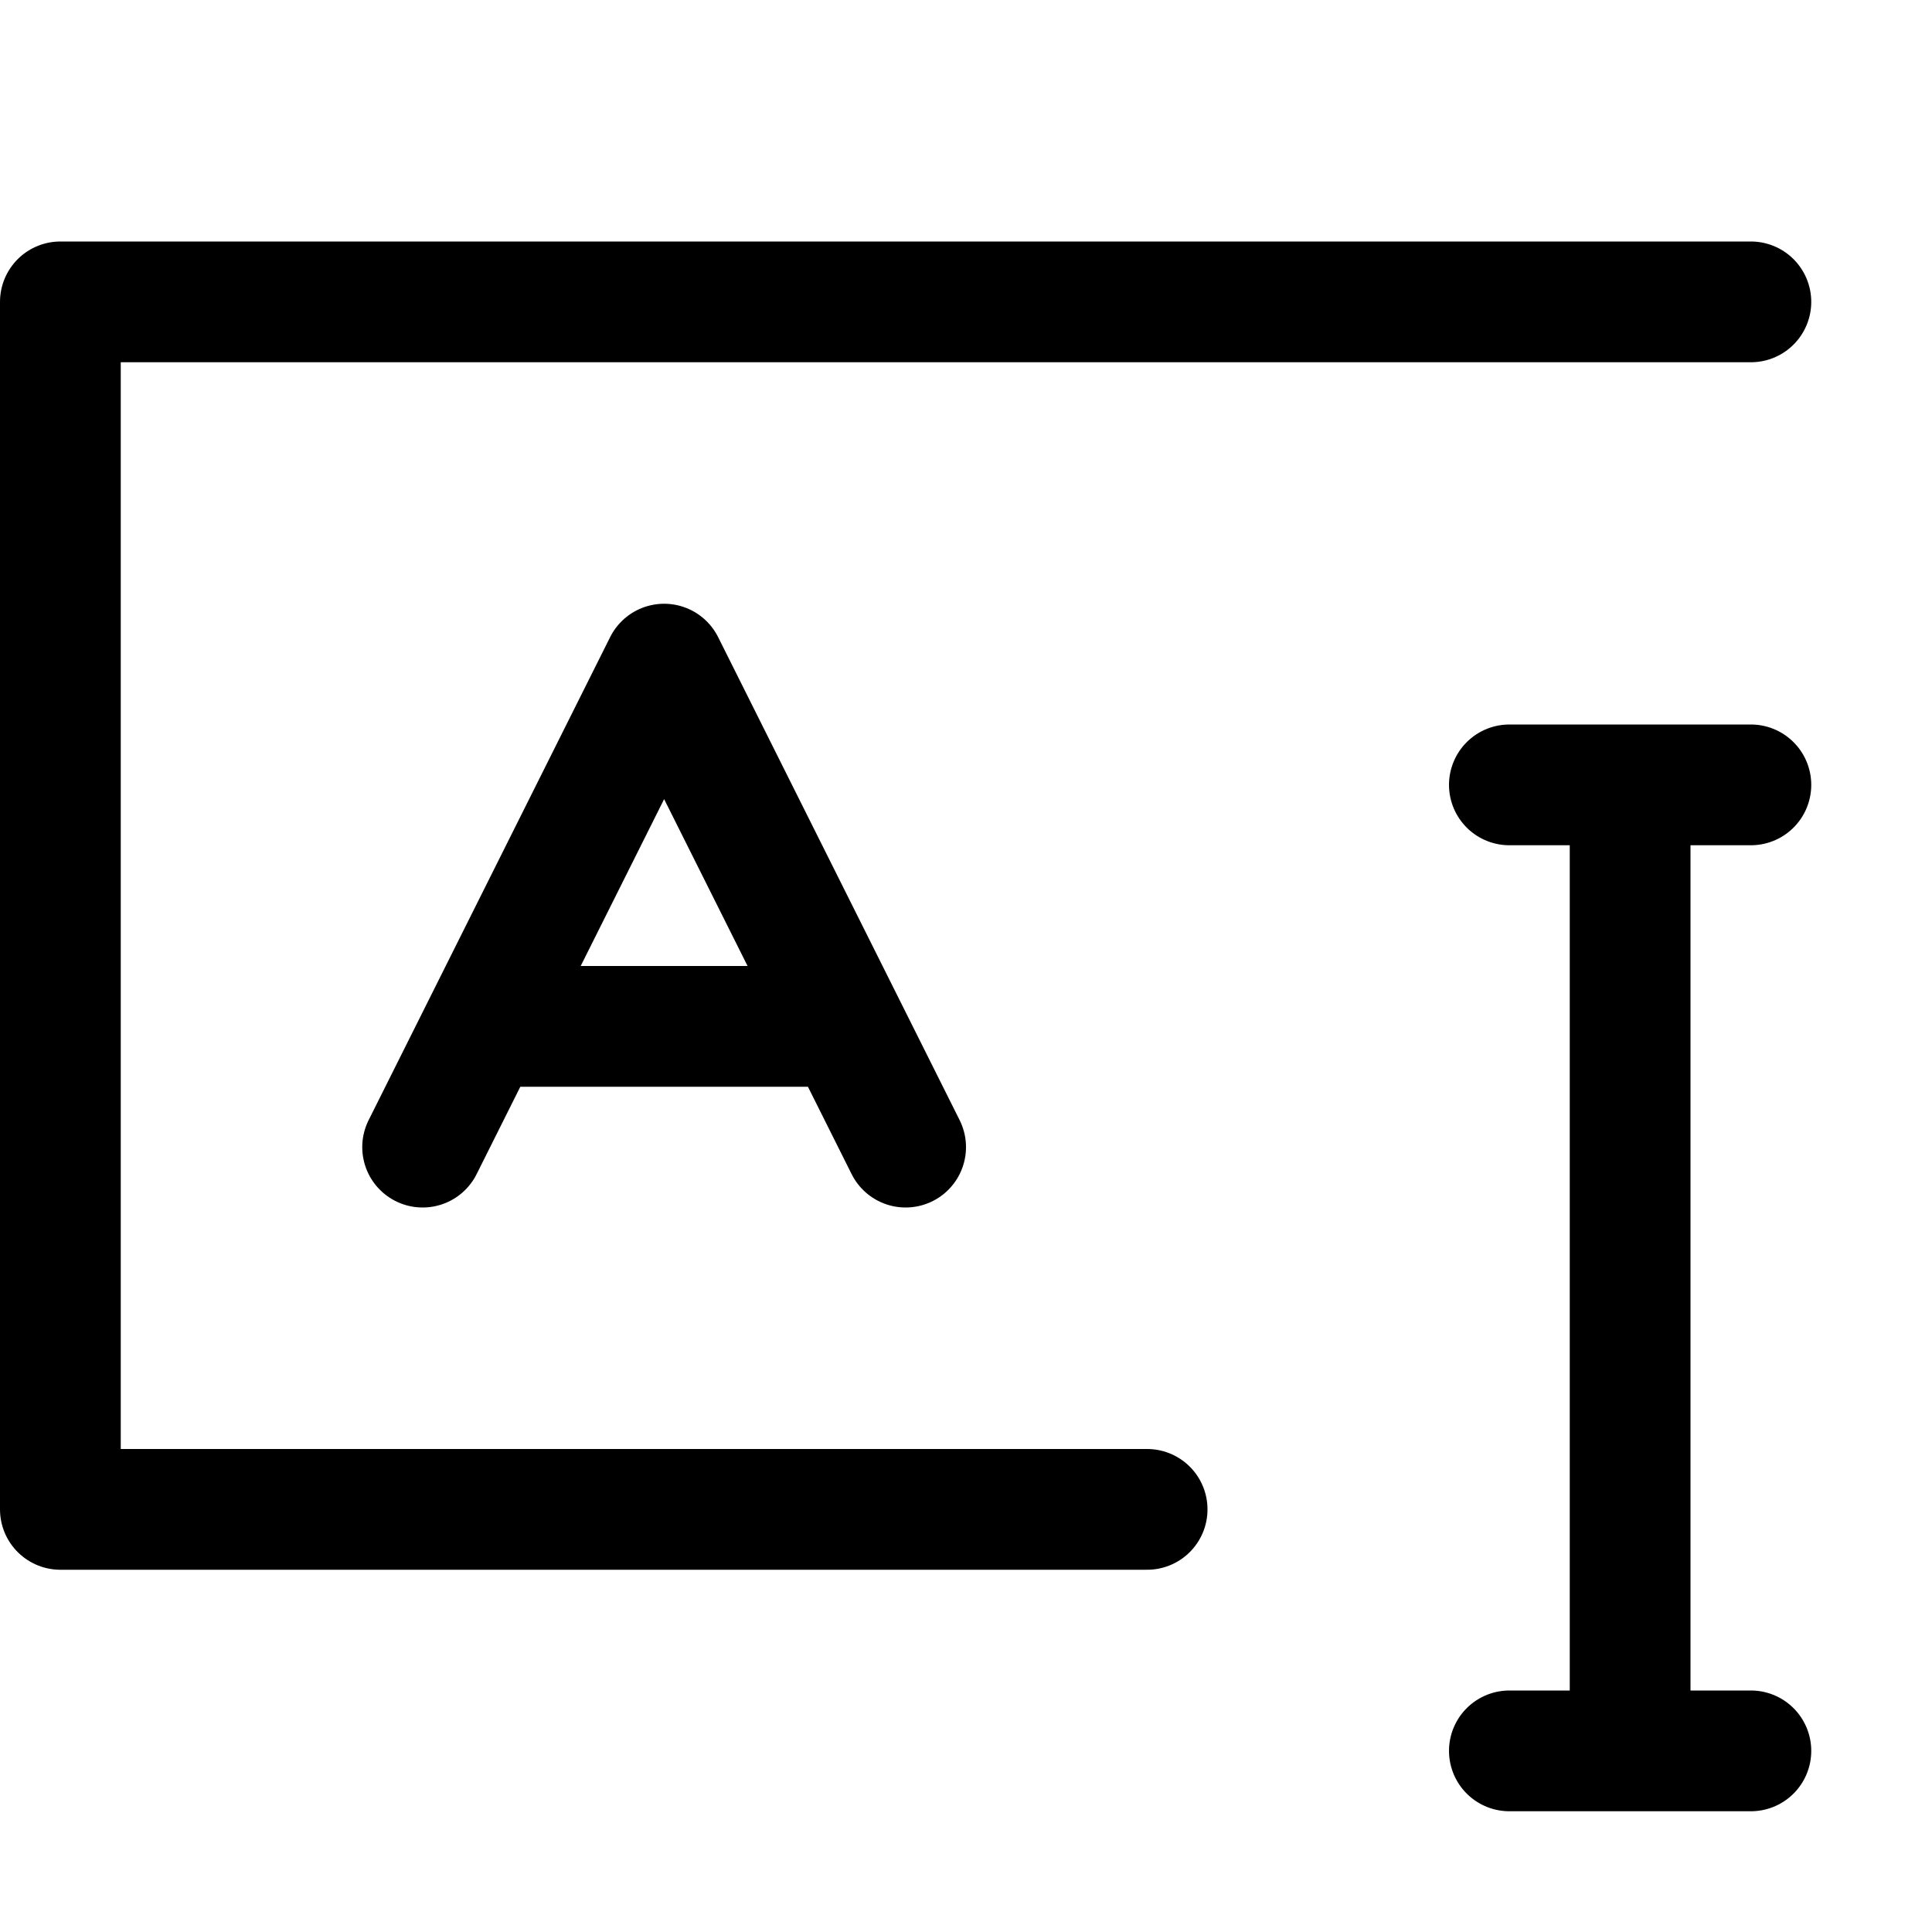
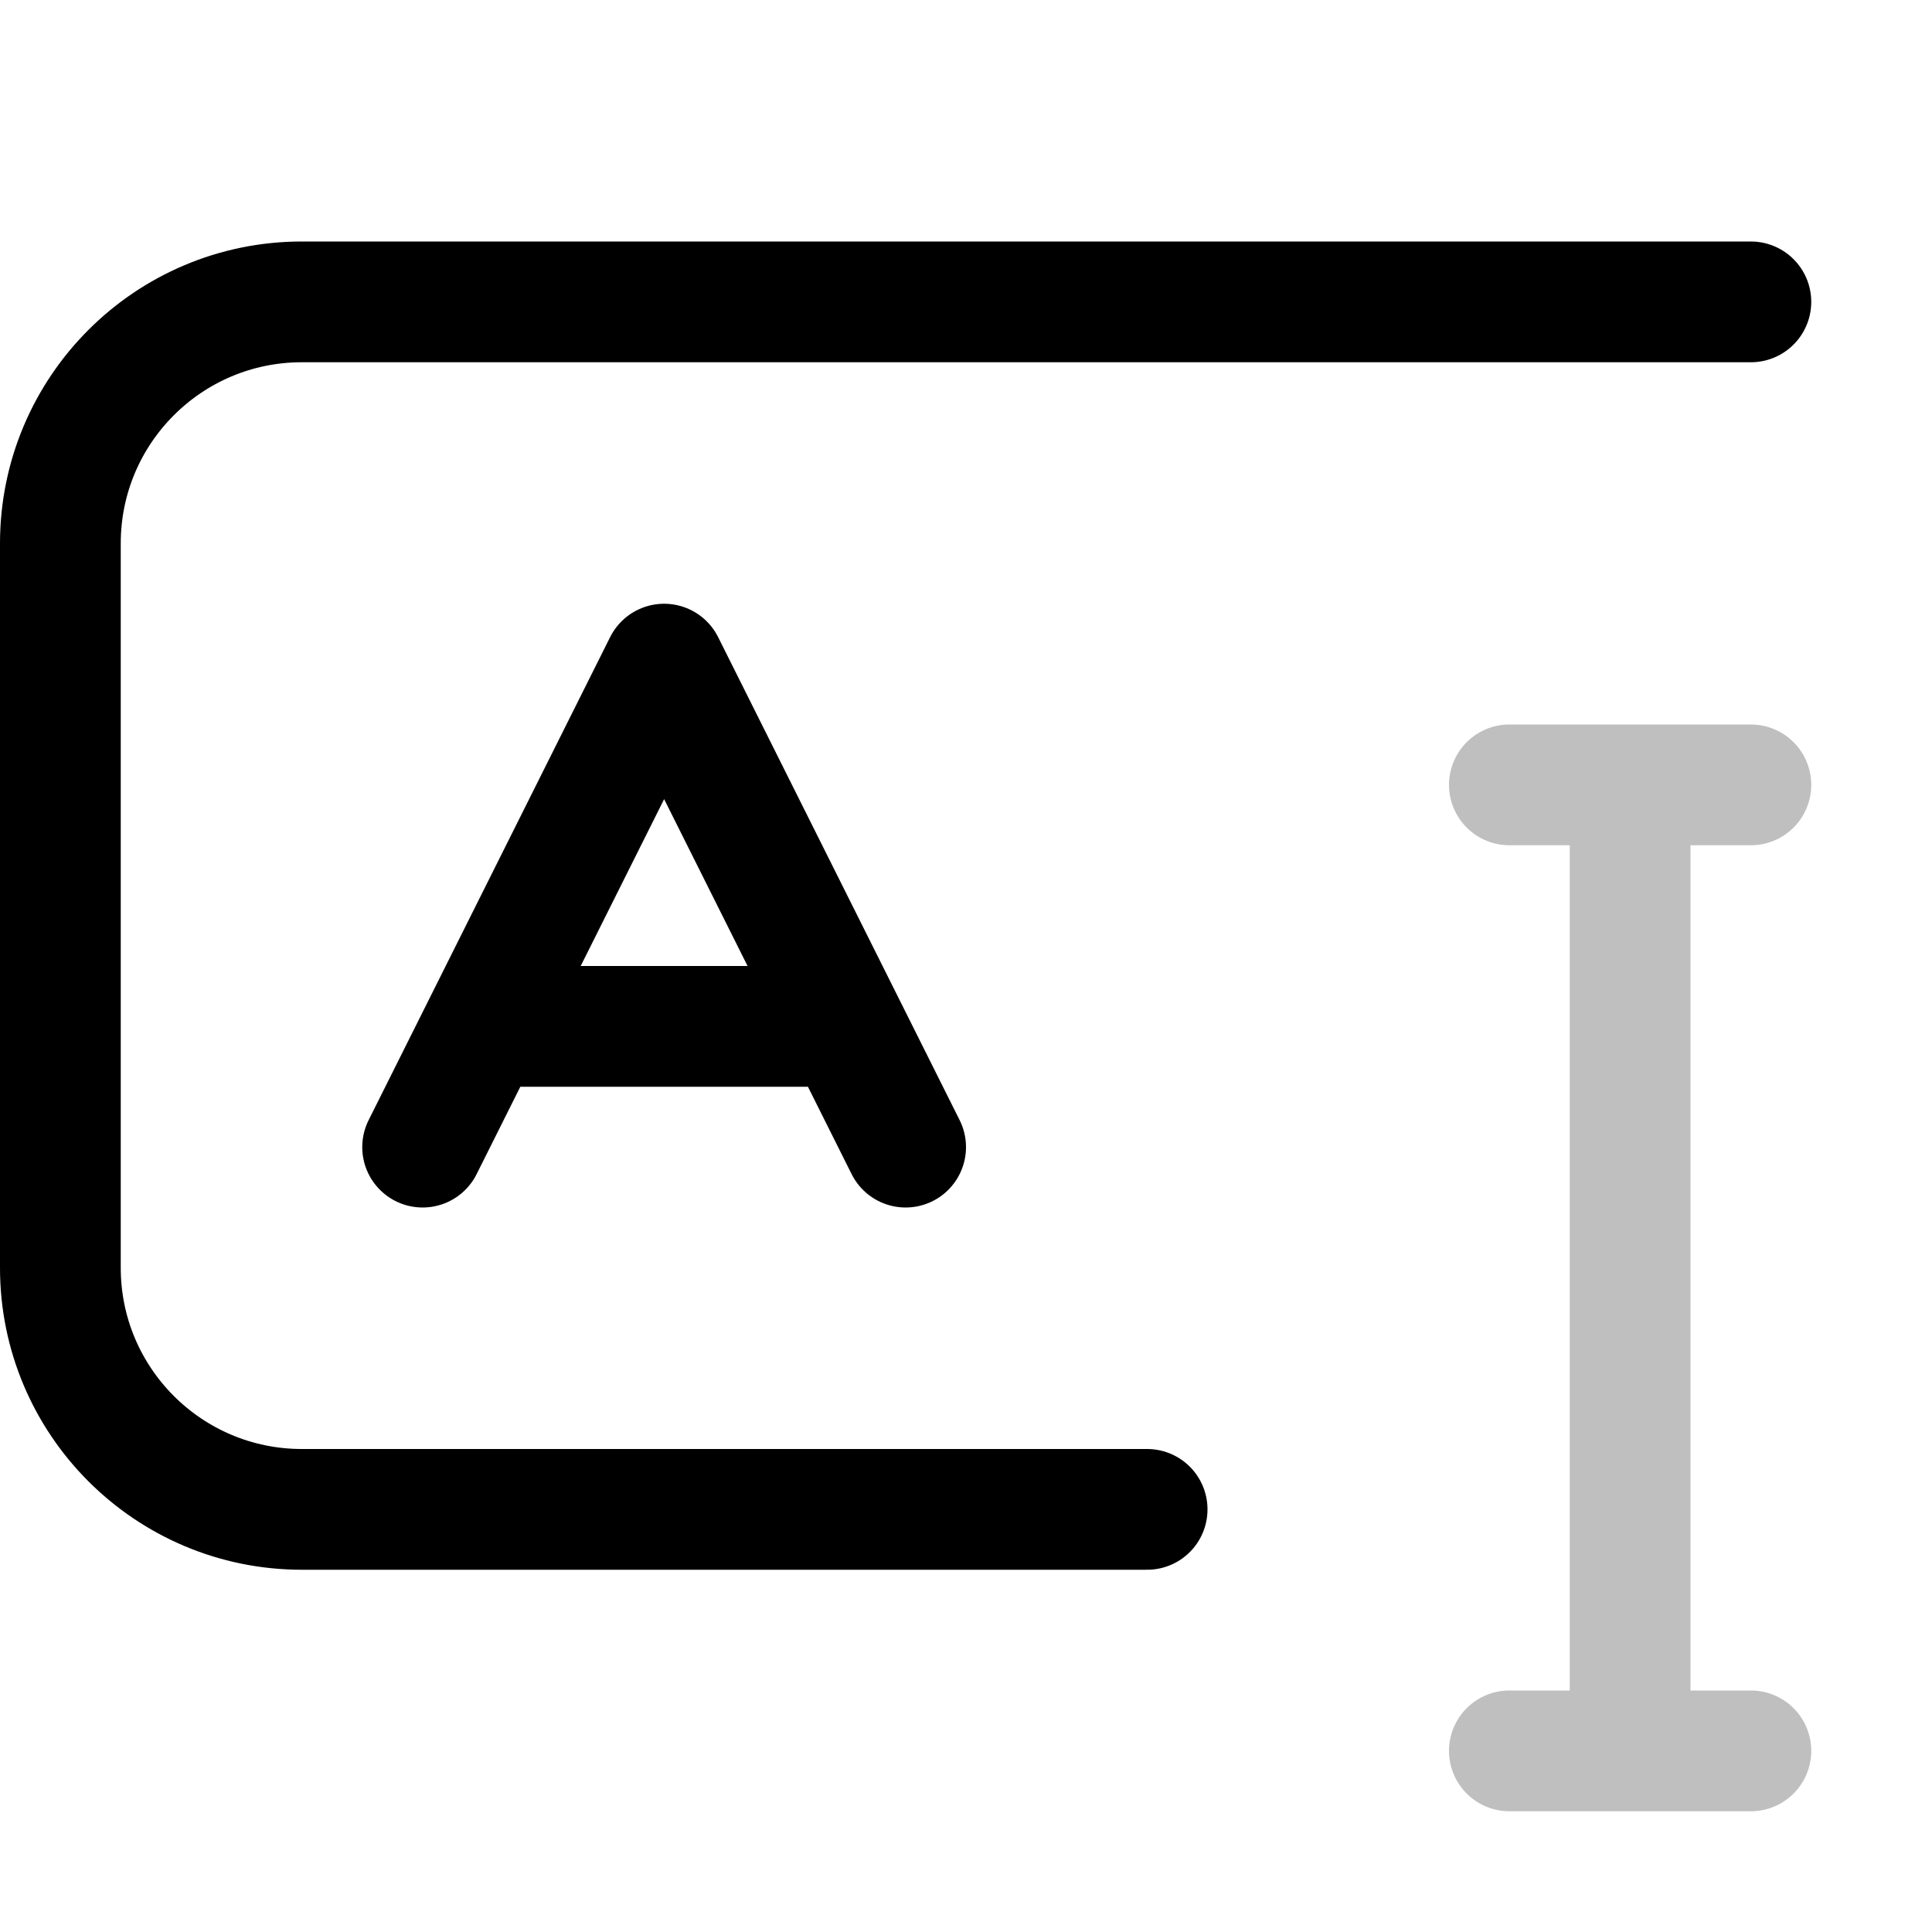
<svg xmlns="http://www.w3.org/2000/svg" width="16" height="16" fill="none">
-   <path stroke="#000" stroke-linecap="round" stroke-linejoin="round" d="m7.5 9.5-.5-1m-3.5 1 .5-1m0 0 1.5-3 1.5 3m-3 0h3M12.5 6.5h1m1 0h-1m0 0v8m-1 0h2" />
-   <path stroke="#000" stroke-linecap="round" stroke-linejoin="round" d="M14.5 2.5H.5v10h9" />
+   <path stroke="#000" stroke-linecap="round" stroke-linejoin="round" d="m7.5 9.5-.5-1m-3.5 1 .5-1m0 0 1.5-3 1.5 3m-3 0h3" />
+   <path stroke="#000" stroke-linecap="round" stroke-linejoin="round" stroke-opacity=".25" d="M12.5 6.5h1m1 0h-1m0 0v8m-1 0h2" />
+   <path stroke="#000" stroke-linecap="round" stroke-linejoin="round" d="M14.5 2.5h-12a2 2 0 0 0-2 2v6a2 2 0 0 0 2 2h7" />
</svg>
